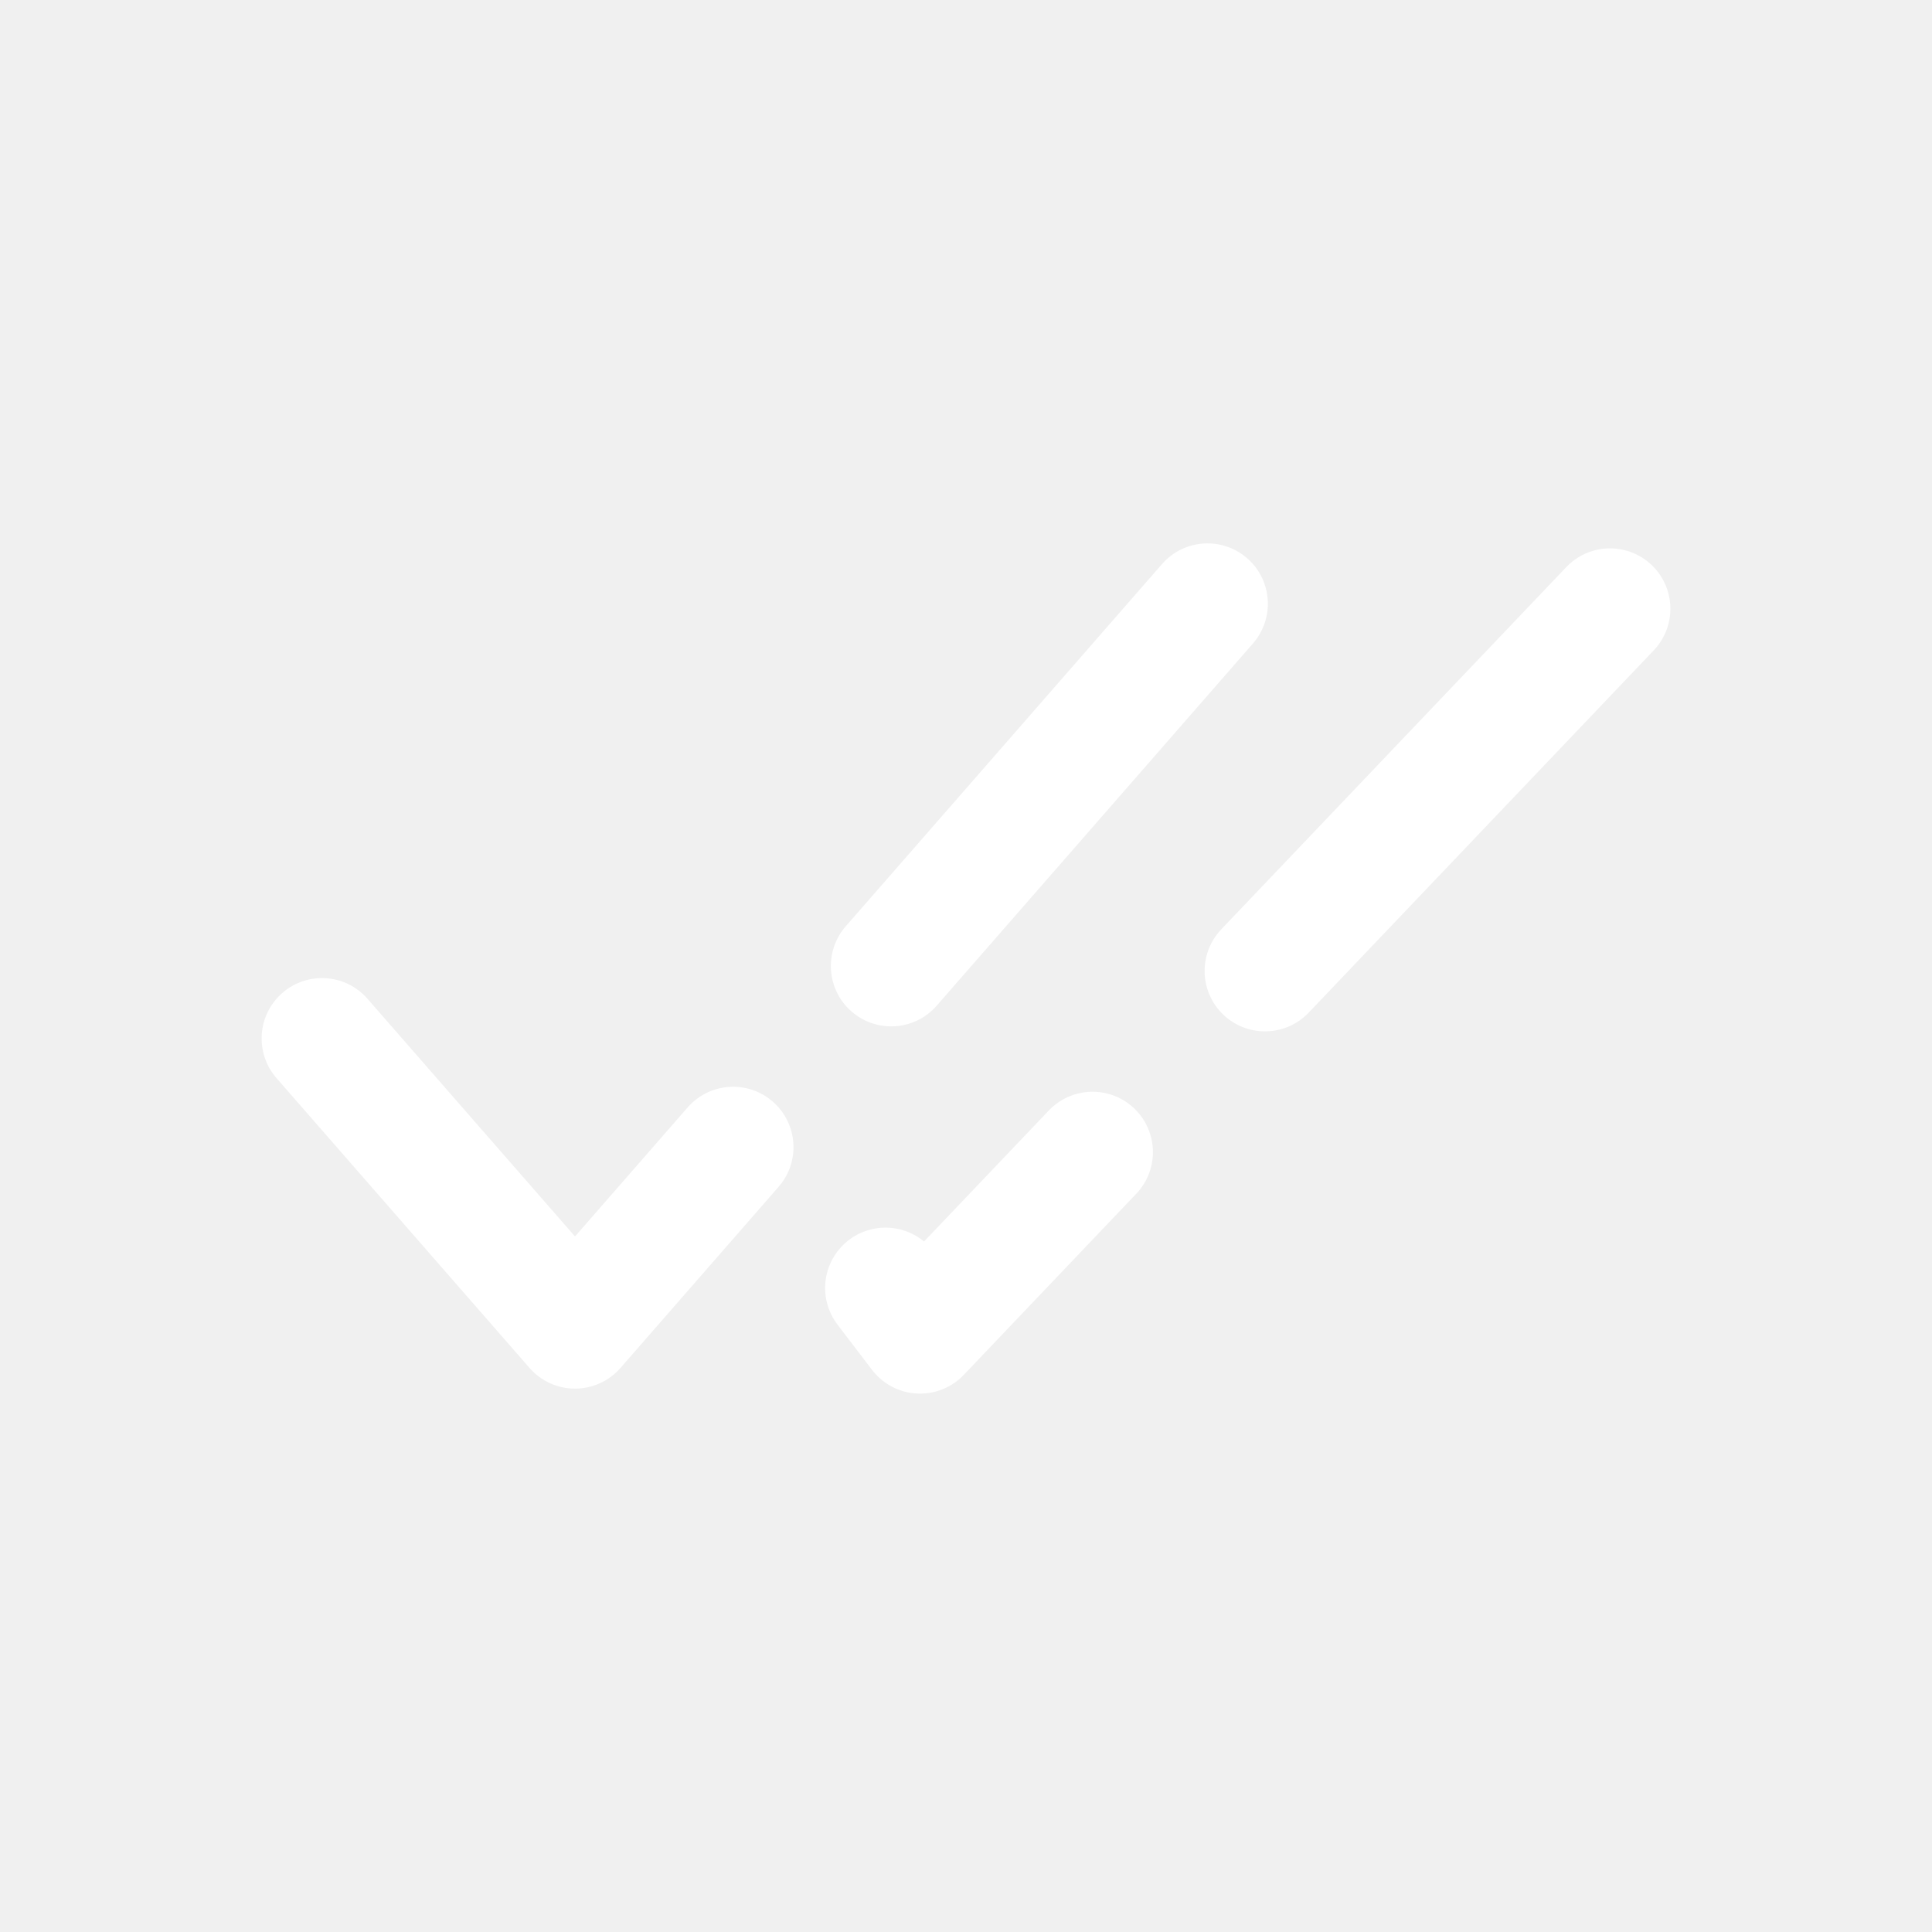
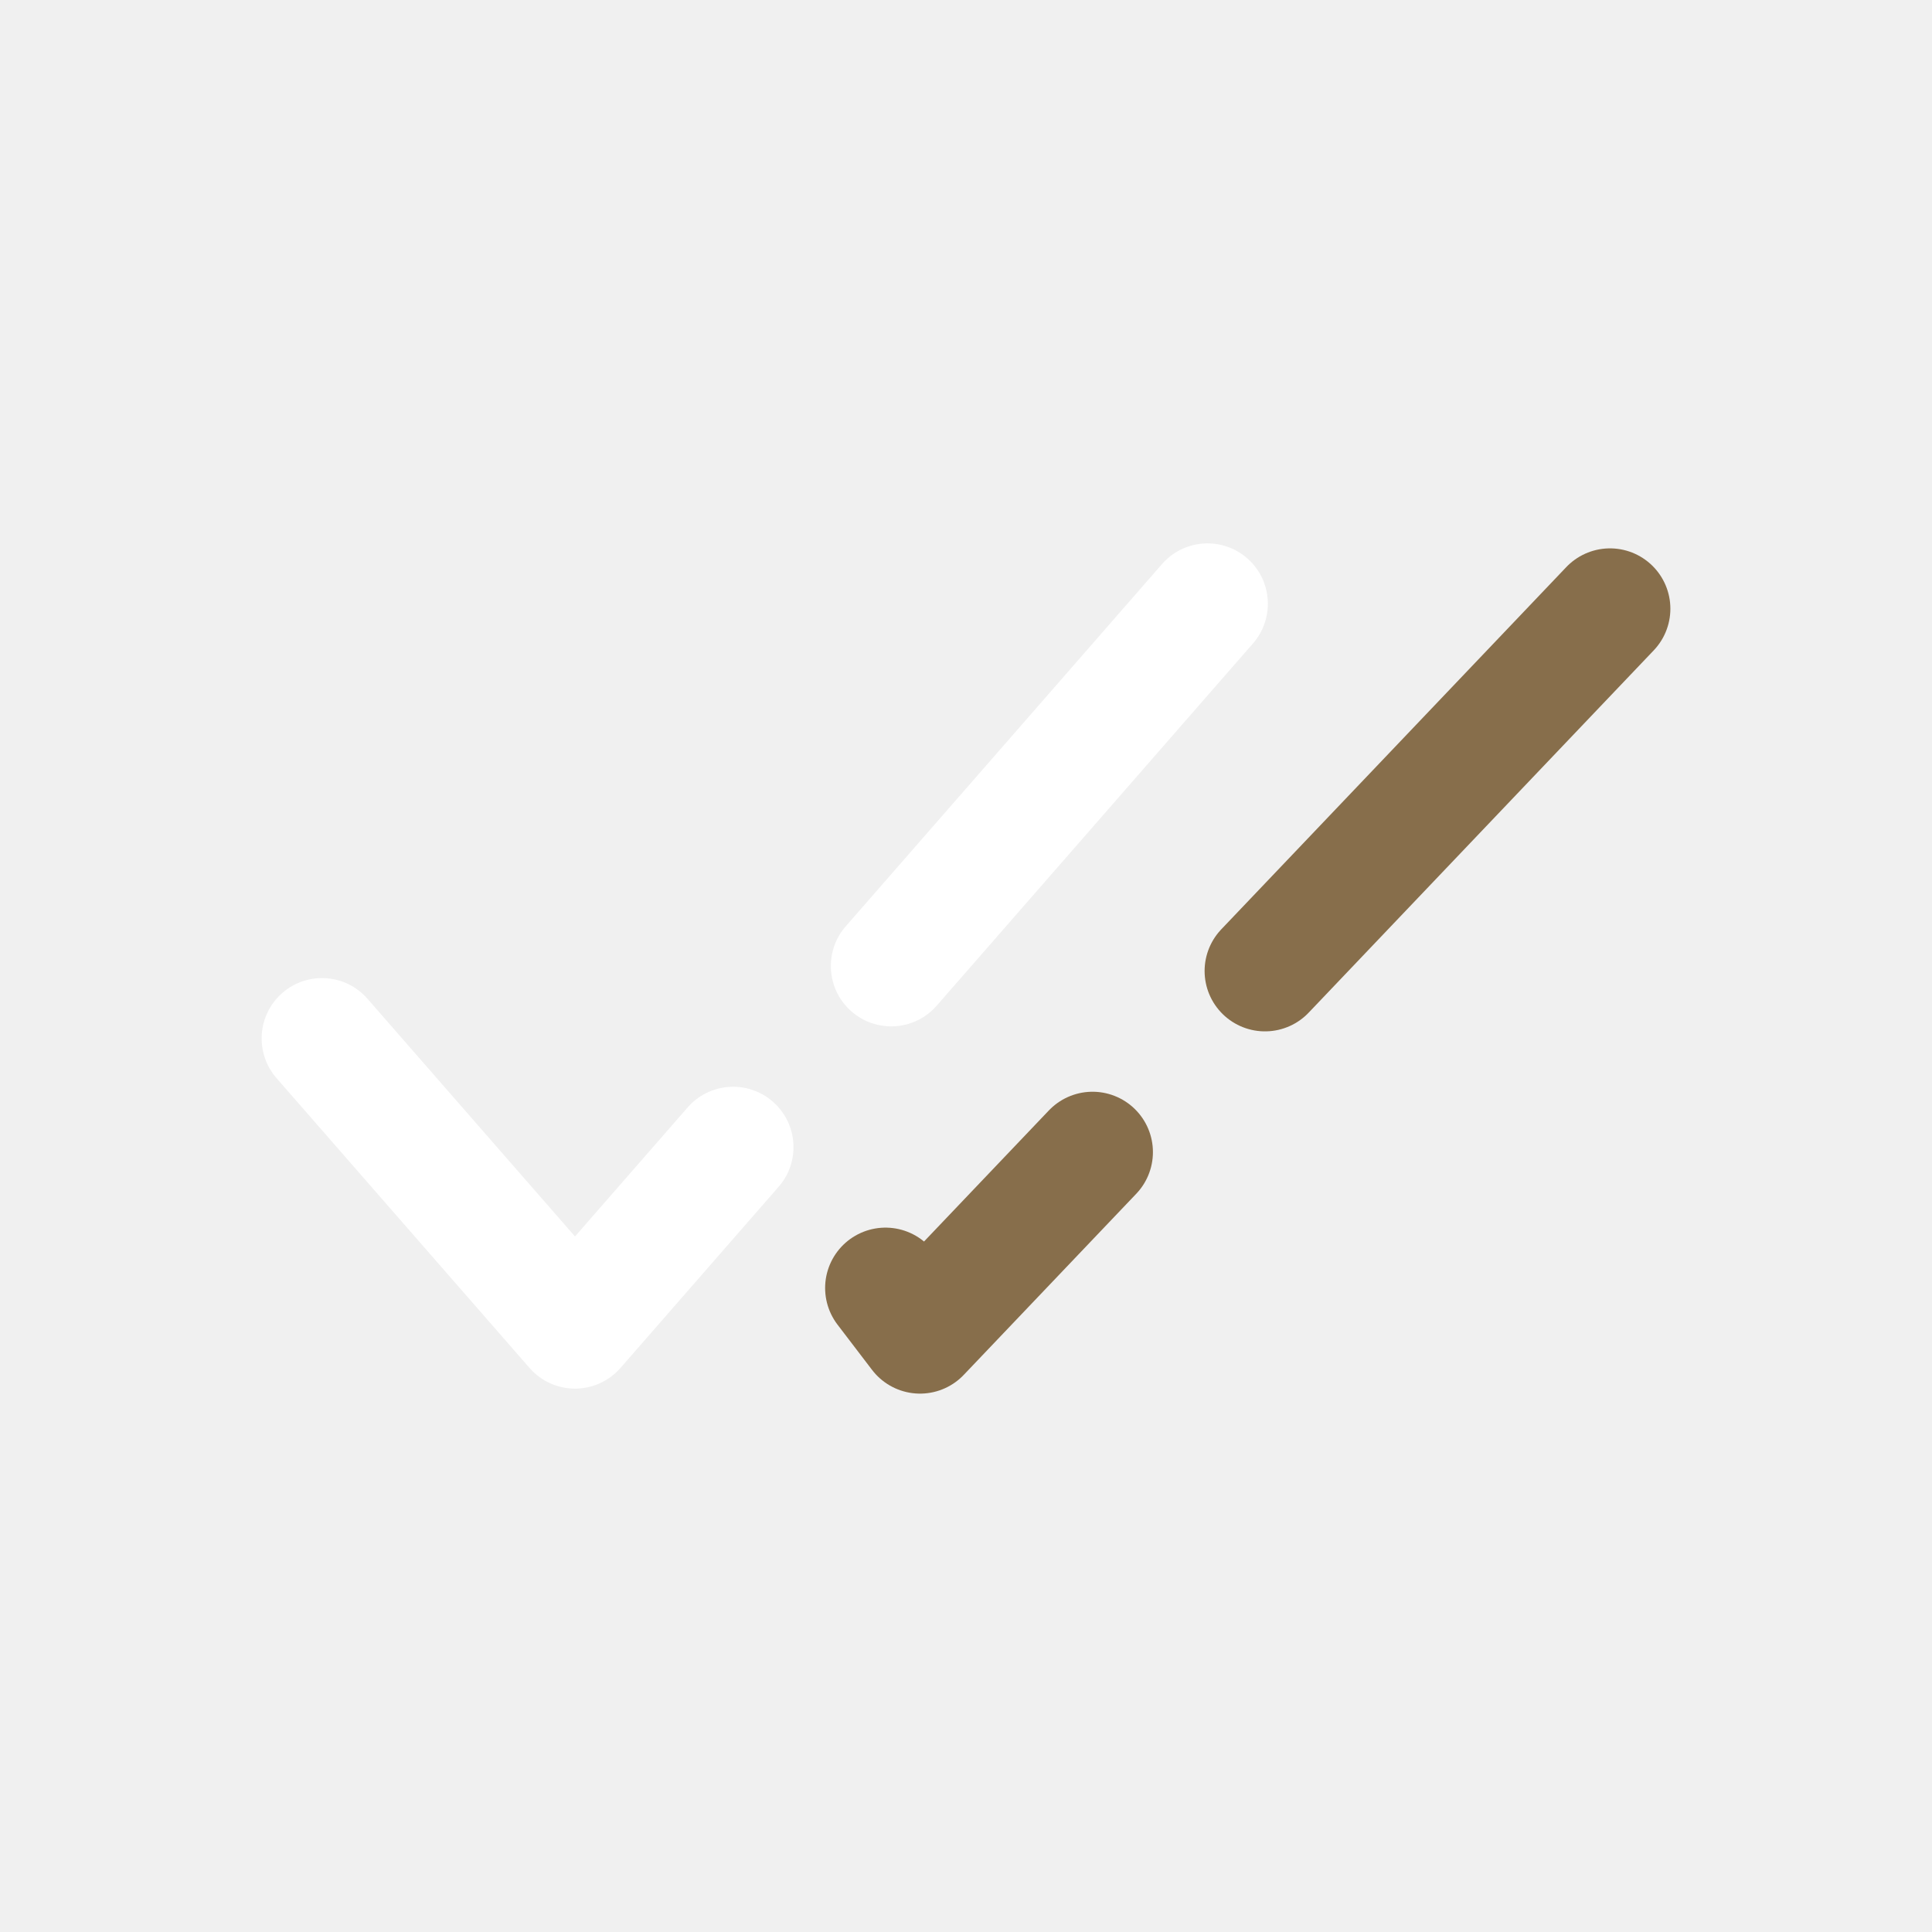
<svg xmlns="http://www.w3.org/2000/svg" width="100px" height="100px" viewBox="0 0 24 24" fill="none">
  <g id="SVGRepo_bgCarrier" stroke-width="0" />
  <g id="SVGRepo_tracerCarrier" stroke-linecap="round" stroke-linejoin="round" />
  <g id="SVGRepo_iconCarrier">
    <path d="M4.565 12.407C4.293 12.095 3.819 12.063 3.507 12.335C3.195 12.607 3.163 13.081 3.435 13.393L4.565 12.407ZM7.143 16.5L6.578 16.993C6.72 17.156 6.926 17.25 7.143 17.25C7.359 17.25 7.565 17.156 7.708 16.993L7.143 16.5ZM15.565 7.993C15.837 7.681 15.805 7.207 15.493 6.935C15.181 6.663 14.707 6.695 14.435 7.007L15.565 7.993ZM10.506 11.507C10.234 11.819 10.266 12.293 10.578 12.565C10.89 12.837 11.364 12.805 11.636 12.493L10.506 11.507ZM9.672 14.743C9.945 14.431 9.912 13.957 9.6 13.685C9.288 13.413 8.815 13.445 8.542 13.757L9.672 14.743ZM3.435 13.393L6.578 16.993L7.708 16.007L4.565 12.407L3.435 13.393ZM7.708 16.993L9.672 14.743L8.542 13.757L6.578 16.007L7.708 16.993ZM11.636 12.493L13.601 10.243L12.471 9.257L10.506 11.507L11.636 12.493ZM13.601 10.243L15.565 7.993L14.435 7.007L12.471 9.257L13.601 10.243Z" fill="#ffffff" />
-     <path d="M20 7.562L15.714 12.062M11 16L11.429 16.562L13.572 14.312" stroke="#ffffff" stroke-width="1.5" stroke-linecap="round" stroke-linejoin="round" />
+     <path d="M20 7.562L15.714 12.062M11 16L11.429 16.562L13.572 14.312" stroke="#876E4B" stroke-width="1.5" stroke-linecap="round" stroke-linejoin="round" />
  </g>
</svg>
